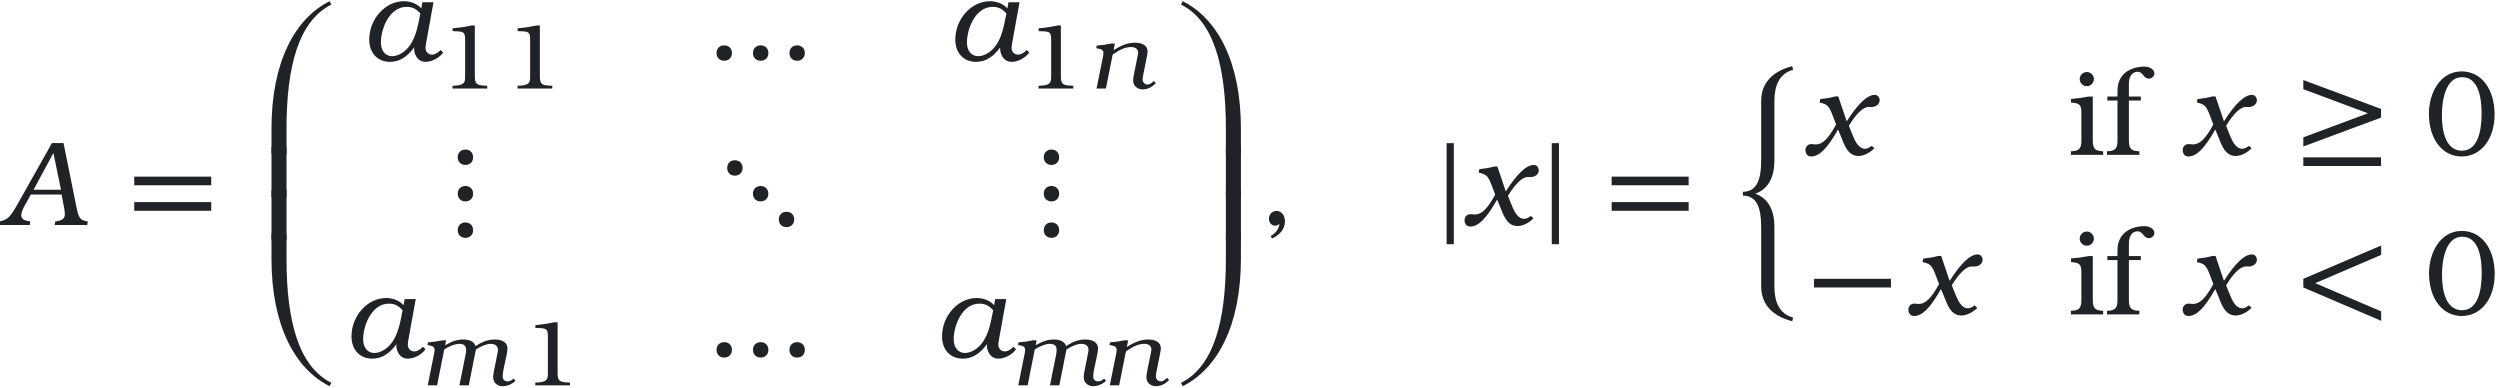
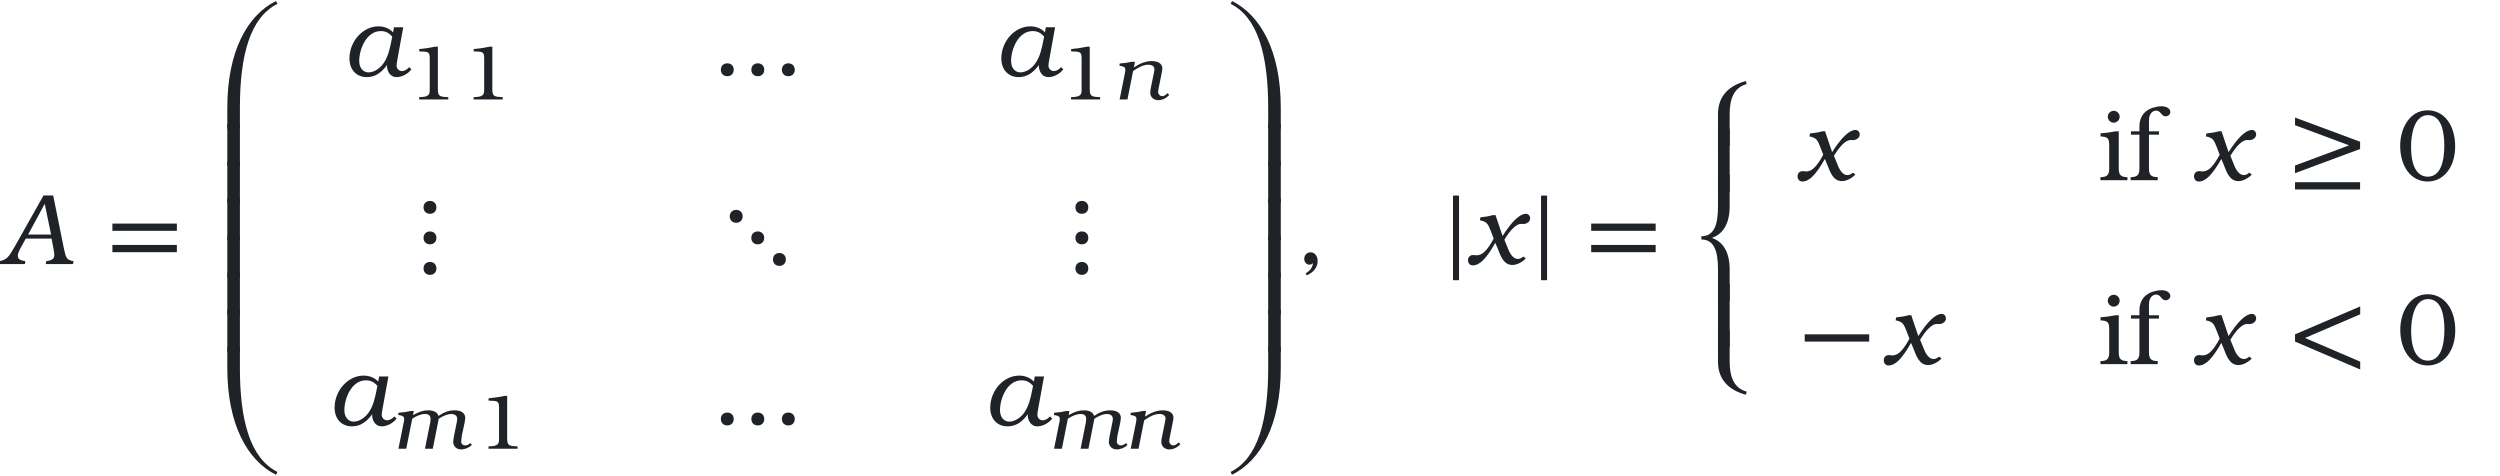
- <svg xmlns="http://www.w3.org/2000/svg" viewBox="-10 -10 20779.734 3220">
+ <svg xmlns="http://www.w3.org/2000/svg" viewBox="-10 -10 24817.734 4723">
  <g fill="#1f2328" stroke="none">
-     <g transform="translate(20139.734, 2603.5) scale(1.0, -1.0)">
+     <g transform="translate(23777.734, 3605.0) scale(1.0, -1.0)">
      <path d="M586 336 C586 549 475 694 312 694 C132 694 40 511 40 343 C40 132 151 -13 312 -13 C473 -13 586 131 586 336 Z M478 343 C478 195 445 35 314 35 C248 35 148 79 148 332 C148 440 174 646 316 646 C449 646 478 483 478 343 Z" />
    </g>
-     <g transform="translate(19054.957, 2603.5) scale(1.0, -1.0)">
+     <g transform="translate(22692.957, 3605.0) scale(1.0, -1.0)">
      <path d="M727 -53 L727 25 L179 260 L727 495 L727 573 L80 296 L80 224 L727 -53 Z" />
    </g>
-     <g transform="translate(18123.18, 2603.5) scale(1.0, -1.0)">
+     <g transform="translate(21761.18, 3605.0) scale(1.0, -1.0)">
      <path d="M626 454 C626 479 608 499 585 499 C523 499 445 425 352 279 L282 486 L256 486 C212 474 185 470 132 464 L127 435 C194 420 205 408 239 318 L264 253 C200 135 151 87 95 87 C88 87 63 90 59 90 C30 90 9 69 9 40 C9 8 28 -13 56 -13 C124 -13 189 51 280 211 L303 156 C331 87 359 -9 450 -9 C492 -9 543 16 582 55 L560 75 C534 57 521 51 503 51 C480 51 458 64 438 92 C421 116 413 133 370 242 C431 343 490 399 535 399 C553 399 535 398 558 398 C596 398 626 423 626 454 Z" />
    </g>
-     <g transform="translate(17183.18, 2603.5) scale(1.0, -1.0)">
+     <g transform="translate(20821.18, 3605.0) scale(1.0, -1.0)">
      <path d="M288 0 L288 30 L264 32 C219 37 202 60 202 115 L202 485 L168 485 C107 474 74 469 21 465 L21 435 L41 433 C93 428 107 410 107 350 L107 115 C107 60 89 37 45 32 L20 30 L20 0 L288 0 Z M211 630 C211 662 184 689 153 689 C120 689 93 663 93 630 C93 598 120 571 152 571 C184 571 211 598 211 630 Z" />
    </g>
-     <g transform="translate(17483.18, 2603.5) scale(1.0, -1.0)">
+     <g transform="translate(21121.18, 3605.0) scale(1.0, -1.0)">
      <path d="M414 677 C414 710 377 734 328 734 C286 734 107 719 107 532 L107 485 L23 485 L23 452 L107 452 L107 115 C107 60 89 37 45 32 L20 30 L20 0 L289 0 L289 30 L264 32 C220 37 202 60 202 115 L202 452 L301 452 L301 485 L202 485 L202 591 C202 673 247 691 275 691 C292 691 307 681 322 662 C336 643 350 634 368 634 C392 634 414 654 414 677 Z" />
    </g>
-     <g transform="translate(17803.18, 2603.5) scale(1.0, -1.0)">
+     <g transform="translate(21441.18, 3605.0) scale(1.0, -1.0)">
      <path d="" />
    </g>
-     <g transform="translate(15843.179, 2603.5) scale(1.0, -1.0)">
+     <g transform="translate(18681.178, 3605.0) scale(1.0, -1.0)">
      <path d="M626 454 C626 479 608 499 585 499 C523 499 445 425 352 279 L282 486 L256 486 C212 474 185 470 132 464 L127 435 C194 420 205 408 239 318 L264 253 C200 135 151 87 95 87 C88 87 63 90 59 90 C30 90 9 69 9 40 C9 8 28 -13 56 -13 C124 -13 189 51 280 211 L303 156 C331 87 359 -9 450 -9 C492 -9 543 16 582 55 L560 75 C534 57 521 51 503 51 C480 51 458 64 438 92 C421 116 413 133 370 242 C431 343 490 399 535 399 C553 399 535 398 558 398 C596 398 626 423 626 454 Z" />
    </g>
-     <g transform="translate(14987.623, 2603.5) scale(1.0, -1.0)">
+     <g transform="translate(17825.623, 3605.0) scale(1.0, -1.0)">
      <path d="M720 224 L720 296 L80 296 L80 224 L720 224 Z" />
    </g>
-     <g transform="translate(20138.734, 1277.5) scale(1.0, -1.0)">
+     <g transform="translate(23776.734, 1779.0) scale(1.0, -1.0)">
      <path d="M586 336 C586 549 475 694 312 694 C132 694 40 511 40 343 C40 132 151 -13 312 -13 C473 -13 586 131 586 336 Z M478 343 C478 195 445 35 314 35 C248 35 148 79 148 332 C148 440 174 646 316 646 C449 646 478 483 478 343 Z" />
    </g>
-     <g transform="translate(19054.957, 1277.5) scale(1.0, -1.0)">
+     <g transform="translate(22692.957, 1779.0) scale(1.0, -1.0)">
      <path d="M726 310 L726 382 L80 622 L80 546 L617 346 L80 146 L80 70 L726 310 Z M726 -92 L726 -20 L80 -20 L80 -92 L726 -92 Z" />
    </g>
-     <g transform="translate(18123.18, 1277.5) scale(1.0, -1.0)">
+     <g transform="translate(21761.18, 1779.0) scale(1.0, -1.0)">
      <path d="M626 454 C626 479 608 499 585 499 C523 499 445 425 352 279 L282 486 L256 486 C212 474 185 470 132 464 L127 435 C194 420 205 408 239 318 L264 253 C200 135 151 87 95 87 C88 87 63 90 59 90 C30 90 9 69 9 40 C9 8 28 -13 56 -13 C124 -13 189 51 280 211 L303 156 C331 87 359 -9 450 -9 C492 -9 543 16 582 55 L560 75 C534 57 521 51 503 51 C480 51 458 64 438 92 C421 116 413 133 370 242 C431 343 490 399 535 399 C553 399 535 398 558 398 C596 398 626 423 626 454 Z" />
    </g>
-     <g transform="translate(17183.18, 1277.5) scale(1.0, -1.0)">
+     <g transform="translate(20821.18, 1779.0) scale(1.0, -1.0)">
      <path d="M288 0 L288 30 L264 32 C219 37 202 60 202 115 L202 485 L168 485 C107 474 74 469 21 465 L21 435 L41 433 C93 428 107 410 107 350 L107 115 C107 60 89 37 45 32 L20 30 L20 0 L288 0 Z M211 630 C211 662 184 689 153 689 C120 689 93 663 93 630 C93 598 120 571 152 571 C184 571 211 598 211 630 Z" />
    </g>
-     <g transform="translate(17483.18, 1277.5) scale(1.0, -1.0)">
+     <g transform="translate(21121.18, 1779.0) scale(1.0, -1.0)">
      <path d="M414 677 C414 710 377 734 328 734 C286 734 107 719 107 532 L107 485 L23 485 L23 452 L107 452 L107 115 C107 60 89 37 45 32 L20 30 L20 0 L289 0 L289 30 L264 32 C220 37 202 60 202 115 L202 452 L301 452 L301 485 L202 485 L202 591 C202 673 247 691 275 691 C292 691 307 681 322 662 C336 643 350 634 368 634 C392 634 414 654 414 677 Z" />
    </g>
-     <g transform="translate(17803.18, 1277.5) scale(1.0, -1.0)">
+     <g transform="translate(21441.18, 1779.0) scale(1.0, -1.0)">
      <path d="" />
    </g>
-     <g transform="translate(14987.623, 1277.5) scale(1.0, -1.0)">
+     <g transform="translate(17825.623, 1779.0) scale(1.0, -1.0)">
      <path d="M626 454 C626 479 608 499 585 499 C523 499 445 425 352 279 L282 486 L256 486 C212 474 185 470 132 464 L127 435 C194 420 205 408 239 318 L264 253 C200 135 151 87 95 87 C88 87 63 90 59 90 C30 90 9 69 9 40 C9 8 28 -13 56 -13 C124 -13 189 51 280 211 L303 156 C331 87 359 -9 450 -9 C492 -9 543 16 582 55 L560 75 C534 57 521 51 503 51 C480 51 458 64 438 92 C421 116 413 133 370 242 C431 343 490 399 535 399 C553 399 535 398 558 398 C596 398 626 423 626 454 Z" />
    </g>
-     <g transform="translate(14383.623, 1860.0) scale(1.0, -1.0)">
-       <path d="M511 -770 C393 -738 355 -635 355 -509 L355 -16 C355 138 293 226 196 260 C293 294 355 382 355 536 L355 1029 C355 1155 393 1258 511 1290 L503 1320 C351 1280 245 1191 245 1029 L245 536 C245 379 210 276 93 276 L93 244 C210 244 245 141 245 -16 L245 -509 C245 -671 351 -760 503 -800 L511 -770 Z" />
+     <g transform="translate(16783.623, 3908.5) scale(1.0, -1.0)">
+       <path d="M546 31 C417 65 377 182 377 328 L377 642 L261 642 L261 328 C261 144 376 43 538 0 L546 31 Z" />
    </g>
-     <g transform="translate(13305.846, 1860.0) scale(1.0, -1.0)">
+     <g transform="translate(16783.623, 3435.5) scale(1.0, -1.0)">
+       <path d="M377 626 L261 626 L261 0 L377 0 L377 626 Z" />
+     </g>
+     <g transform="translate(16783.623, 2978.5) scale(1.0, -1.0)">
+       <path d="M377 0 L377 314 C377 491 307 591 200 627 C307 663 377 763 377 940 L377 1254 L261 1254 L261 940 C261 760 224 643 96 643 L96 611 C224 611 261 494 261 314 L261 0 L377 0 Z" />
+     </g>
+     <g transform="translate(16783.623, 1893.5) scale(1.0, -1.0)">
+       <path d="M377 626 L261 626 L261 0 L377 0 L377 626 Z" />
+     </g>
+     <g transform="translate(16783.623, 1436.5) scale(1.0, -1.0)">
+       <path d="M546 612 L538 642 C376 599 261 498 261 314 L261 0 L377 0 L377 314 C377 461 417 577 546 612 Z" />
+     </g>
+     <g transform="translate(15705.846, 2611.5) scale(1.0, -1.0)">
      <path d="M720 330 L720 402 L80 402 L80 330 L720 330 Z M720 118 L720 190 L80 190 L80 118 L720 118 Z" />
    </g>
-     <g transform="translate(12808.068, 1860.0) scale(1.0, -1.0)">
+     <g transform="translate(15208.068, 2611.5) scale(1.0, -1.0)">
      <path d="M140 -160 L140 680 L80 680 L80 -160 L140 -160 Z" />
    </g>
-     <g transform="translate(12154.068, 1860.0) scale(1.0, -1.0)">
+     <g transform="translate(14554.068, 2611.5) scale(1.0, -1.0)">
      <path d="M626 454 C626 479 608 499 585 499 C523 499 445 425 352 279 L282 486 L256 486 C212 474 185 470 132 464 L127 435 C194 420 205 408 239 318 L264 253 C200 135 151 87 95 87 C88 87 63 90 59 90 C30 90 9 69 9 40 C9 8 28 -13 56 -13 C124 -13 189 51 280 211 L303 156 C331 87 359 -9 450 -9 C492 -9 543 16 582 55 L560 75 C534 57 521 51 503 51 C480 51 458 64 438 92 C421 116 413 133 370 242 C431 343 490 399 535 399 C553 399 535 398 558 398 C596 398 626 423 626 454 Z" />
    </g>
-     <g transform="translate(11934.068, 1860.0) scale(1.0, -1.0)">
+     <g transform="translate(14334.068, 2611.5) scale(1.0, -1.0)">
      <path d="M140 -160 L140 680 L80 680 L80 -160 L140 -160 Z" />
    </g>
-     <g transform="translate(10447.401, 1860.0) scale(1.0, -1.0)">
+     <g transform="translate(12847.401, 2611.5) scale(1.0, -1.0)">
      <path d="M223 31 C223 80 193 117 153 117 C117 117 90 89 90 51 C90 19 112 -6 141 -6 C154 -6 162 -3 178 9 C169 -38 146 -68 104 -92 L115 -112 C185 -81 223 -31 223 31 Z" />
    </g>
-     <g transform="translate(9710.401, 3200.0) scale(1.0, -1.0)">
+     <g transform="translate(12110.401, 4703.0) scale(1.0, -1.0)">
      <path d="M594 1268 L469 1268 L469 1059 C469 535 366 163 96 28 L110 0 C397 143 594 502 594 1059 L594 1268 Z" />
    </g>
-     <g transform="translate(9710.401, 1988.0) scale(1.0, -1.0)">
+     <g transform="translate(12110.401, 3482.0) scale(1.0, -1.0)">
      <path d="M594 416 L469 416 L469 0 L594 0 L594 416 Z" />
    </g>
-     <g transform="translate(9710.401, 1628.0) scale(1.0, -1.0)">
+     <g transform="translate(12110.401, 3113.0) scale(1.0, -1.0)">
      <path d="M594 416 L469 416 L469 0 L594 0 L594 416 Z" />
    </g>
-     <g transform="translate(9710.401, 1268.0) scale(1.0, -1.0)">
+     <g transform="translate(12110.401, 2744.0) scale(1.0, -1.0)">
+       <path d="M594 416 L469 416 L469 0 L594 0 L594 416 Z" />
+     </g>
+     <g transform="translate(12110.401, 2375.0) scale(1.0, -1.0)">
+       <path d="M594 416 L469 416 L469 0 L594 0 L594 416 Z" />
+     </g>
+     <g transform="translate(12110.401, 2006.0) scale(1.0, -1.0)">
+       <path d="M594 416 L469 416 L469 0 L594 0 L594 416 Z" />
+     </g>
+     <g transform="translate(12110.401, 1637.0) scale(1.0, -1.0)">
+       <path d="M594 416 L469 416 L469 0 L594 0 L594 416 Z" />
+     </g>
+     <g transform="translate(12110.401, 1268.0) scale(1.0, -1.0)">
      <path d="M594 0 L594 209 C594 766 397 1125 110 1268 L96 1240 C366 1105 469 733 469 209 L469 0 L594 0 Z" />
    </g>
-     <g transform="translate(9129.861, 3193.0) scale(0.77, -0.77)">
+     <g transform="translate(11129.861, 4444.499) scale(0.77, -0.77)">
      <path d="M750 59 L728 81 C696 52 681 43 660 43 C630 43 607 68 607 99 C607 112 610 125 615 154 L648 318 C654 346 661 384 661 401 C661 459 610 495 525 495 C451 495 383 471 294 414 L308 486 L266 486 C204 473 187 470 112 464 L107 435 L120 433 C172 425 184 410 184 383 C184 375 183 367 182 358 L110 0 L211 0 L284 367 C368 425 424 448 483 448 C529 448 559 425 559 389 C559 371 551 341 549 329 L517 172 C507 124 505 105 505 86 C505 32 549 -9 607 -9 C660 -9 711 15 750 59 Z" />
    </g>
-     <g transform="translate(8369.102, 3193.0) scale(0.77, -0.77)">
+     <g transform="translate(10369.102, 4444.499) scale(0.77, -0.77)">
      <path d="M1057 48 L1037 73 C1012 51 993 43 971 43 C940 43 919 63 919 95 C919 107 922 135 926 162 L965 345 C970 370 969 387 971 399 C971 459 920 495 834 495 C762 495 698 472 627 423 C610 471 566 495 493 495 C431 495 374 477 298 433 L308 486 L266 486 C204 473 187 470 112 464 L107 435 L120 433 C172 425 184 410 184 383 C184 375 183 367 182 358 L110 0 L211 0 L288 387 C340 423 406 448 451 448 C507 448 524 422 524 381 C524 364 522 345 517 324 L452 0 L553 0 L630 387 C688 425 747 448 790 448 C838 448 868 424 868 385 C868 373 867 363 861 337 L823 146 C820 129 816 100 816 90 C816 32 858 -9 918 -9 C967 -9 1019 12 1057 48 Z" />
    </g>
-     <g transform="translate(7749.102, 2962.0) scale(1.0, -1.0)">
+     <g transform="translate(9749.102, 4213.5) scale(1.0, -1.0)">
      <path d="M686 69 L664 90 C644 66 616 51 592 51 C563 51 539 75 539 105 C539 117 541 134 546 160 L605 486 L513 486 L504 435 C470 473 417 495 359 495 C204 495 71 347 71 176 C71 65 140 -9 243 -9 C321 -9 384 29 445 112 C444 105 444 99 444 96 C444 70 462 -9 540 -9 C592 -9 656 25 686 69 Z M496 393 C470 252 451 194 415 137 C378 78 315 38 261 38 C205 38 168 84 168 151 C168 272 242 448 381 448 C428 448 460 433 496 393 Z" />
    </g>
-     <g transform="translate(5865.824, 2962.0) scale(1.0, -1.0)">
+     <g transform="translate(7065.824, 4213.5) scale(1.0, -1.0)">
      <path d="M208 64 C208 102 182 128 144 128 C106 128 80 102 80 64 C80 26 106 0 144 0 C182 0 208 26 208 64 Z M511 64 C511 102 485 128 447 128 C409 128 383 102 383 64 C383 26 409 0 447 0 C485 0 511 26 511 64 Z M814 64 C814 102 788 128 750 128 C712 128 686 102 686 64 C686 26 712 0 750 0 C788 0 814 26 814 64 Z" />
    </g>
-     <g transform="translate(4296.006, 3193.0) scale(0.77, -0.77)">
+     <g transform="translate(4696.006, 4444.5) scale(0.77, -0.77)">
      <path d="M561 0 L561 30 L526 32 C442 37 427 53 427 139 L427 681 L392 681 C320 666 297 662 187 650 L187 620 L231 618 C311 615 322 603 322 524 L322 141 C322 85 327 38 222 32 L186 30 L186 0 L561 0 Z" />
    </g>
-     <g transform="translate(3460.556, 3193.0) scale(0.77, -0.77)">
+     <g transform="translate(3860.556, 4444.5) scale(0.77, -0.77)">
      <path d="M1057 48 L1037 73 C1012 51 993 43 971 43 C940 43 919 63 919 95 C919 107 922 135 926 162 L965 345 C970 370 969 387 971 399 C971 459 920 495 834 495 C762 495 698 472 627 423 C610 471 566 495 493 495 C431 495 374 477 298 433 L308 486 L266 486 C204 473 187 470 112 464 L107 435 L120 433 C172 425 184 410 184 383 C184 375 183 367 182 358 L110 0 L211 0 L288 387 C340 423 406 448 451 448 C507 448 524 422 524 381 C524 364 522 345 517 324 L452 0 L553 0 L630 387 C688 425 747 448 790 448 C838 448 868 424 868 385 C868 373 867 363 861 337 L823 146 C820 129 816 100 816 90 C816 32 858 -9 918 -9 C967 -9 1019 12 1057 48 Z" />
    </g>
-     <g transform="translate(2840.556, 2962.0) scale(1.0, -1.0)">
+     <g transform="translate(3240.556, 4213.5) scale(1.0, -1.0)">
      <path d="M686 69 L664 90 C644 66 616 51 592 51 C563 51 539 75 539 105 C539 117 541 134 546 160 L605 486 L513 486 L504 435 C470 473 417 495 359 495 C204 495 71 347 71 176 C71 65 140 -9 243 -9 C321 -9 384 29 445 112 C444 105 444 99 444 96 C444 70 462 -9 540 -9 C592 -9 656 25 686 69 Z M496 393 C470 252 451 194 415 137 C378 78 315 38 261 38 C205 38 168 84 168 151 C168 272 242 448 381 448 C428 448 460 433 496 393 Z" />
    </g>
-     <g transform="translate(8585.752, 1860.0) scale(1.0, -1.0)">
+     <g transform="translate(10585.751, 2611.5) scale(1.0, -1.0)">
      <path d="M208 -43 C208 -5 182 21 144 21 C106 21 80 -5 80 -43 C80 -81 106 -107 144 -107 C182 -107 208 -81 208 -43 Z M208 260 C208 298 182 324 144 324 C106 324 80 298 80 260 C80 222 106 196 144 196 C182 196 208 222 208 260 Z M208 563 C208 601 182 627 144 627 C106 627 80 601 80 563 C80 525 106 499 144 499 C182 499 208 525 208 563 Z" />
    </g>
-     <g transform="translate(5954.324, 1860.0) scale(1.0, -1.0)">
+     <g transform="translate(7154.324, 2611.5) scale(1.0, -1.0)">
      <path d="M422 260 C422 298 396 324 358 324 C320 324 294 298 294 260 C294 222 320 196 358 196 C396 196 422 222 422 260 Z M208 474 C208 512 182 538 144 538 C106 538 80 512 80 474 C80 436 106 410 144 410 C182 410 208 436 208 474 Z M637 46 C637 84 610 110 573 110 C535 110 509 84 509 46 C509 8 535 -18 573 -18 C610 -18 637 8 637 46 Z" />
    </g>
-     <g transform="translate(3714.551, 1860.0) scale(1.0, -1.0)">
+     <g transform="translate(4114.551, 2611.5) scale(1.0, -1.0)">
      <path d="M208 -43 C208 -5 182 21 144 21 C106 21 80 -5 80 -43 C80 -81 106 -107 144 -107 C182 -107 208 -81 208 -43 Z M208 260 C208 298 182 324 144 324 C106 324 80 298 80 260 C80 222 106 196 144 196 C182 196 208 222 208 260 Z M208 563 C208 601 182 627 144 627 C106 627 80 601 80 563 C80 525 106 499 144 499 C182 499 208 525 208 563 Z" />
    </g>
-     <g transform="translate(9019.751, 726.0701) scale(0.77, -0.77)">
+     <g transform="translate(11019.751, 977.5701) scale(0.77, -0.77)">
      <path d="M750 59 L728 81 C696 52 681 43 660 43 C630 43 607 68 607 99 C607 112 610 125 615 154 L648 318 C654 346 661 384 661 401 C661 459 610 495 525 495 C451 495 383 471 294 414 L308 486 L266 486 C204 473 187 470 112 464 L107 435 L120 433 C172 425 184 410 184 383 C184 375 183 367 182 358 L110 0 L211 0 L284 367 C368 425 424 448 483 448 C529 448 559 425 559 389 C559 371 551 341 549 329 L517 172 C507 124 505 105 505 86 C505 32 549 -9 607 -9 C660 -9 711 15 750 59 Z" />
    </g>
-     <g transform="translate(8479.211, 726.0701) scale(0.77, -0.77)">
+     <g transform="translate(10479.211, 977.5701) scale(0.77, -0.77)">
      <path d="M561 0 L561 30 L526 32 C442 37 427 53 427 139 L427 681 L392 681 C320 666 297 662 187 650 L187 620 L231 618 C311 615 322 603 322 524 L322 141 C322 85 327 38 222 32 L186 30 L186 0 L561 0 Z" />
    </g>
-     <g transform="translate(7859.211, 495.0701) scale(1.0, -1.0)">
+     <g transform="translate(9859.211, 746.5701) scale(1.0, -1.0)">
      <path d="M686 69 L664 90 C644 66 616 51 592 51 C563 51 539 75 539 105 C539 117 541 134 546 160 L605 486 L513 486 L504 435 C470 473 417 495 359 495 C204 495 71 347 71 176 C71 65 140 -9 243 -9 C321 -9 384 29 445 112 C444 105 444 99 444 96 C444 70 462 -9 540 -9 C592 -9 656 25 686 69 Z M496 393 C470 252 451 194 415 137 C378 78 315 38 261 38 C205 38 168 84 168 151 C168 272 242 448 381 448 C428 448 460 433 496 393 Z" />
    </g>
-     <g transform="translate(5865.824, 495.0701) scale(1.0, -1.0)">
+     <g transform="translate(7065.824, 746.5701) scale(1.0, -1.0)">
      <path d="M208 64 C208 102 182 128 144 128 C106 128 80 102 80 64 C80 26 106 0 144 0 C182 0 208 26 208 64 Z M511 64 C511 102 485 128 447 128 C409 128 383 102 383 64 C383 26 409 0 447 0 C485 0 511 26 511 64 Z M814 64 C814 102 788 128 750 128 C712 128 686 102 686 64 C686 26 712 0 750 0 C788 0 814 26 814 64 Z" />
    </g>
-     <g transform="translate(3608.011, 726.0701) scale(0.77, -0.77)">
+     <g transform="translate(4008.011, 977.5701) scale(0.77, -0.77)">
      <path d="M561 0 L561 30 L526 32 C442 37 427 53 427 139 L427 681 L392 681 C320 666 297 662 187 650 L187 620 L231 618 C311 615 322 603 322 524 L322 141 C322 85 327 38 222 32 L186 30 L186 0 L561 0 Z" />
    </g>
-     <g transform="translate(4148.551, 726.0701) scale(0.77, -0.77)">
+     <g transform="translate(4548.551, 977.5701) scale(0.77, -0.77)">
      <path d="M561 0 L561 30 L526 32 C442 37 427 53 427 139 L427 681 L392 681 C320 666 297 662 187 650 L187 620 L231 618 C311 615 322 603 322 524 L322 141 C322 85 327 38 222 32 L186 30 L186 0 L561 0 Z" />
    </g>
-     <g transform="translate(2988.011, 495.0701) scale(1.0, -1.0)">
+     <g transform="translate(3388.011, 746.5701) scale(1.0, -1.0)">
      <path d="M686 69 L664 90 C644 66 616 51 592 51 C563 51 539 75 539 105 C539 117 541 134 546 160 L605 486 L513 486 L504 435 C470 473 417 495 359 495 C204 495 71 347 71 176 C71 65 140 -9 243 -9 C321 -9 384 29 445 112 C444 105 444 99 444 96 C444 70 462 -9 540 -9 C592 -9 656 25 686 69 Z M496 393 C470 252 451 194 415 137 C378 78 315 38 261 38 C205 38 168 84 168 151 C168 272 242 448 381 448 C428 448 460 433 496 393 Z" />
    </g>
-     <g transform="translate(2103.556, 3200.0) scale(1.0, -1.0)">
+     <g transform="translate(2103.556, 4703.0) scale(1.0, -1.0)">
      <path d="M641 28 C371 163 268 535 268 1059 L268 1268 L143 1268 L143 1059 C143 502 340 143 626 0 L641 28 Z" />
    </g>
-     <g transform="translate(2103.556, 1988.0) scale(1.0, -1.0)">
+     <g transform="translate(2103.556, 3482.0) scale(1.0, -1.0)">
      <path d="M268 416 L143 416 L143 0 L268 0 L268 416 Z" />
    </g>
-     <g transform="translate(2103.556, 1628.0) scale(1.0, -1.0)">
+     <g transform="translate(2103.556, 3113.0) scale(1.0, -1.0)">
+       <path d="M268 416 L143 416 L143 0 L268 0 L268 416 Z" />
+     </g>
+     <g transform="translate(2103.556, 2744.0) scale(1.0, -1.0)">
+       <path d="M268 416 L143 416 L143 0 L268 0 L268 416 Z" />
+     </g>
+     <g transform="translate(2103.556, 2375.0) scale(1.0, -1.0)">
+       <path d="M268 416 L143 416 L143 0 L268 0 L268 416 Z" />
+     </g>
+     <g transform="translate(2103.556, 2006.0) scale(1.0, -1.0)">
+       <path d="M268 416 L143 416 L143 0 L268 0 L268 416 Z" />
+     </g>
+     <g transform="translate(2103.556, 1637.0) scale(1.0, -1.0)">
      <path d="M268 416 L143 416 L143 0 L268 0 L268 416 Z" />
    </g>
    <g transform="translate(2103.556, 1268.0) scale(1.0, -1.0)">
      <path d="M641 1240 L626 1268 C340 1125 143 766 143 209 L143 0 L268 0 L268 209 C268 733 371 1105 641 1240 Z" />
    </g>
-     <g transform="translate(1025.778, 1860.0) scale(1.0, -1.0)">
+     <g transform="translate(1025.778, 2611.5) scale(1.0, -1.0)">
      <path d="M720 330 L720 402 L80 402 L80 330 L720 330 Z M720 118 L720 190 L80 190 L80 118 L720 118 Z" />
    </g>
-     <g transform="translate(0.0, 1860.0) scale(1.0, -1.0)">
+     <g transform="translate(0.0, 2611.5) scale(1.0, -1.0)">
      <path d="M720 29 L708 31 C654 44 644 57 624 156 L518 681 L422 681 L137 175 C74 63 55 46 -7 31 L-20 29 L-25 0 L237 0 L242 29 L230 31 C188 38 167 52 167 81 C167 100 175 124 193 157 L246 253 L502 253 L524 136 C527 119 529 103 529 90 C529 60 516 40 461 31 L449 29 L444 0 L715 0 L720 29 Z M497 293 L269 293 L434 598 L497 293 Z" />
    </g>
  </g>
</svg>
